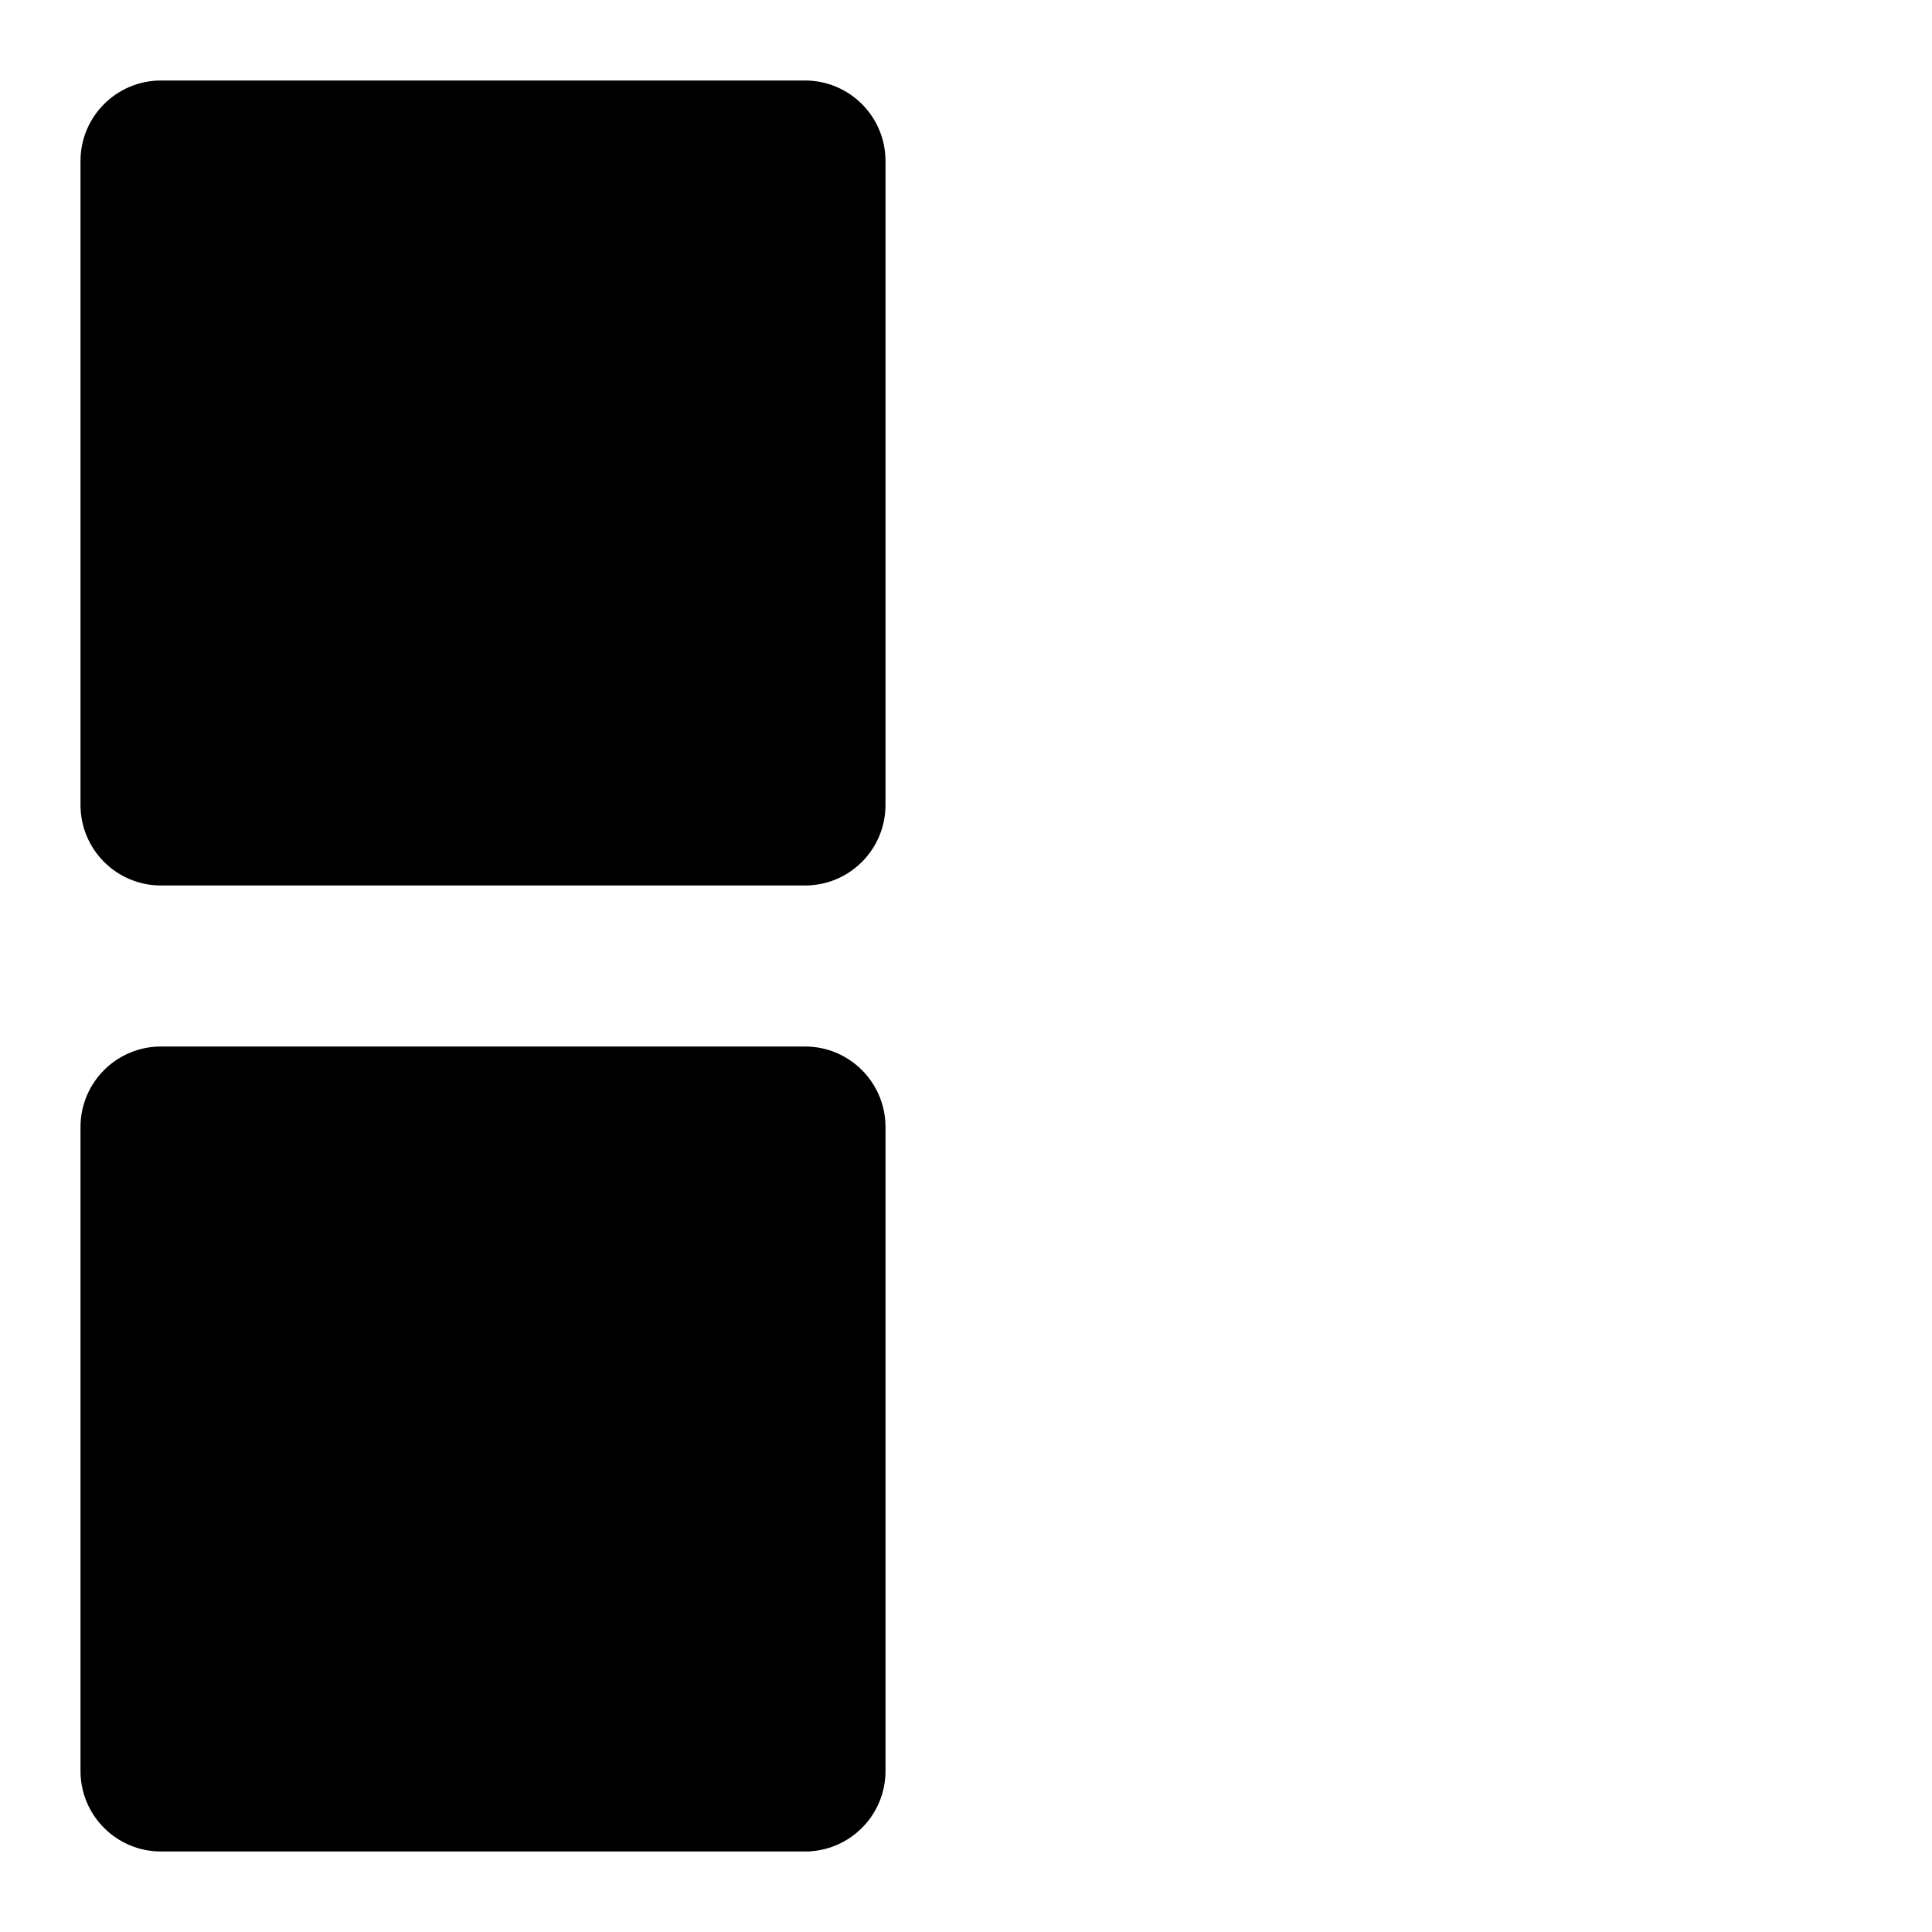
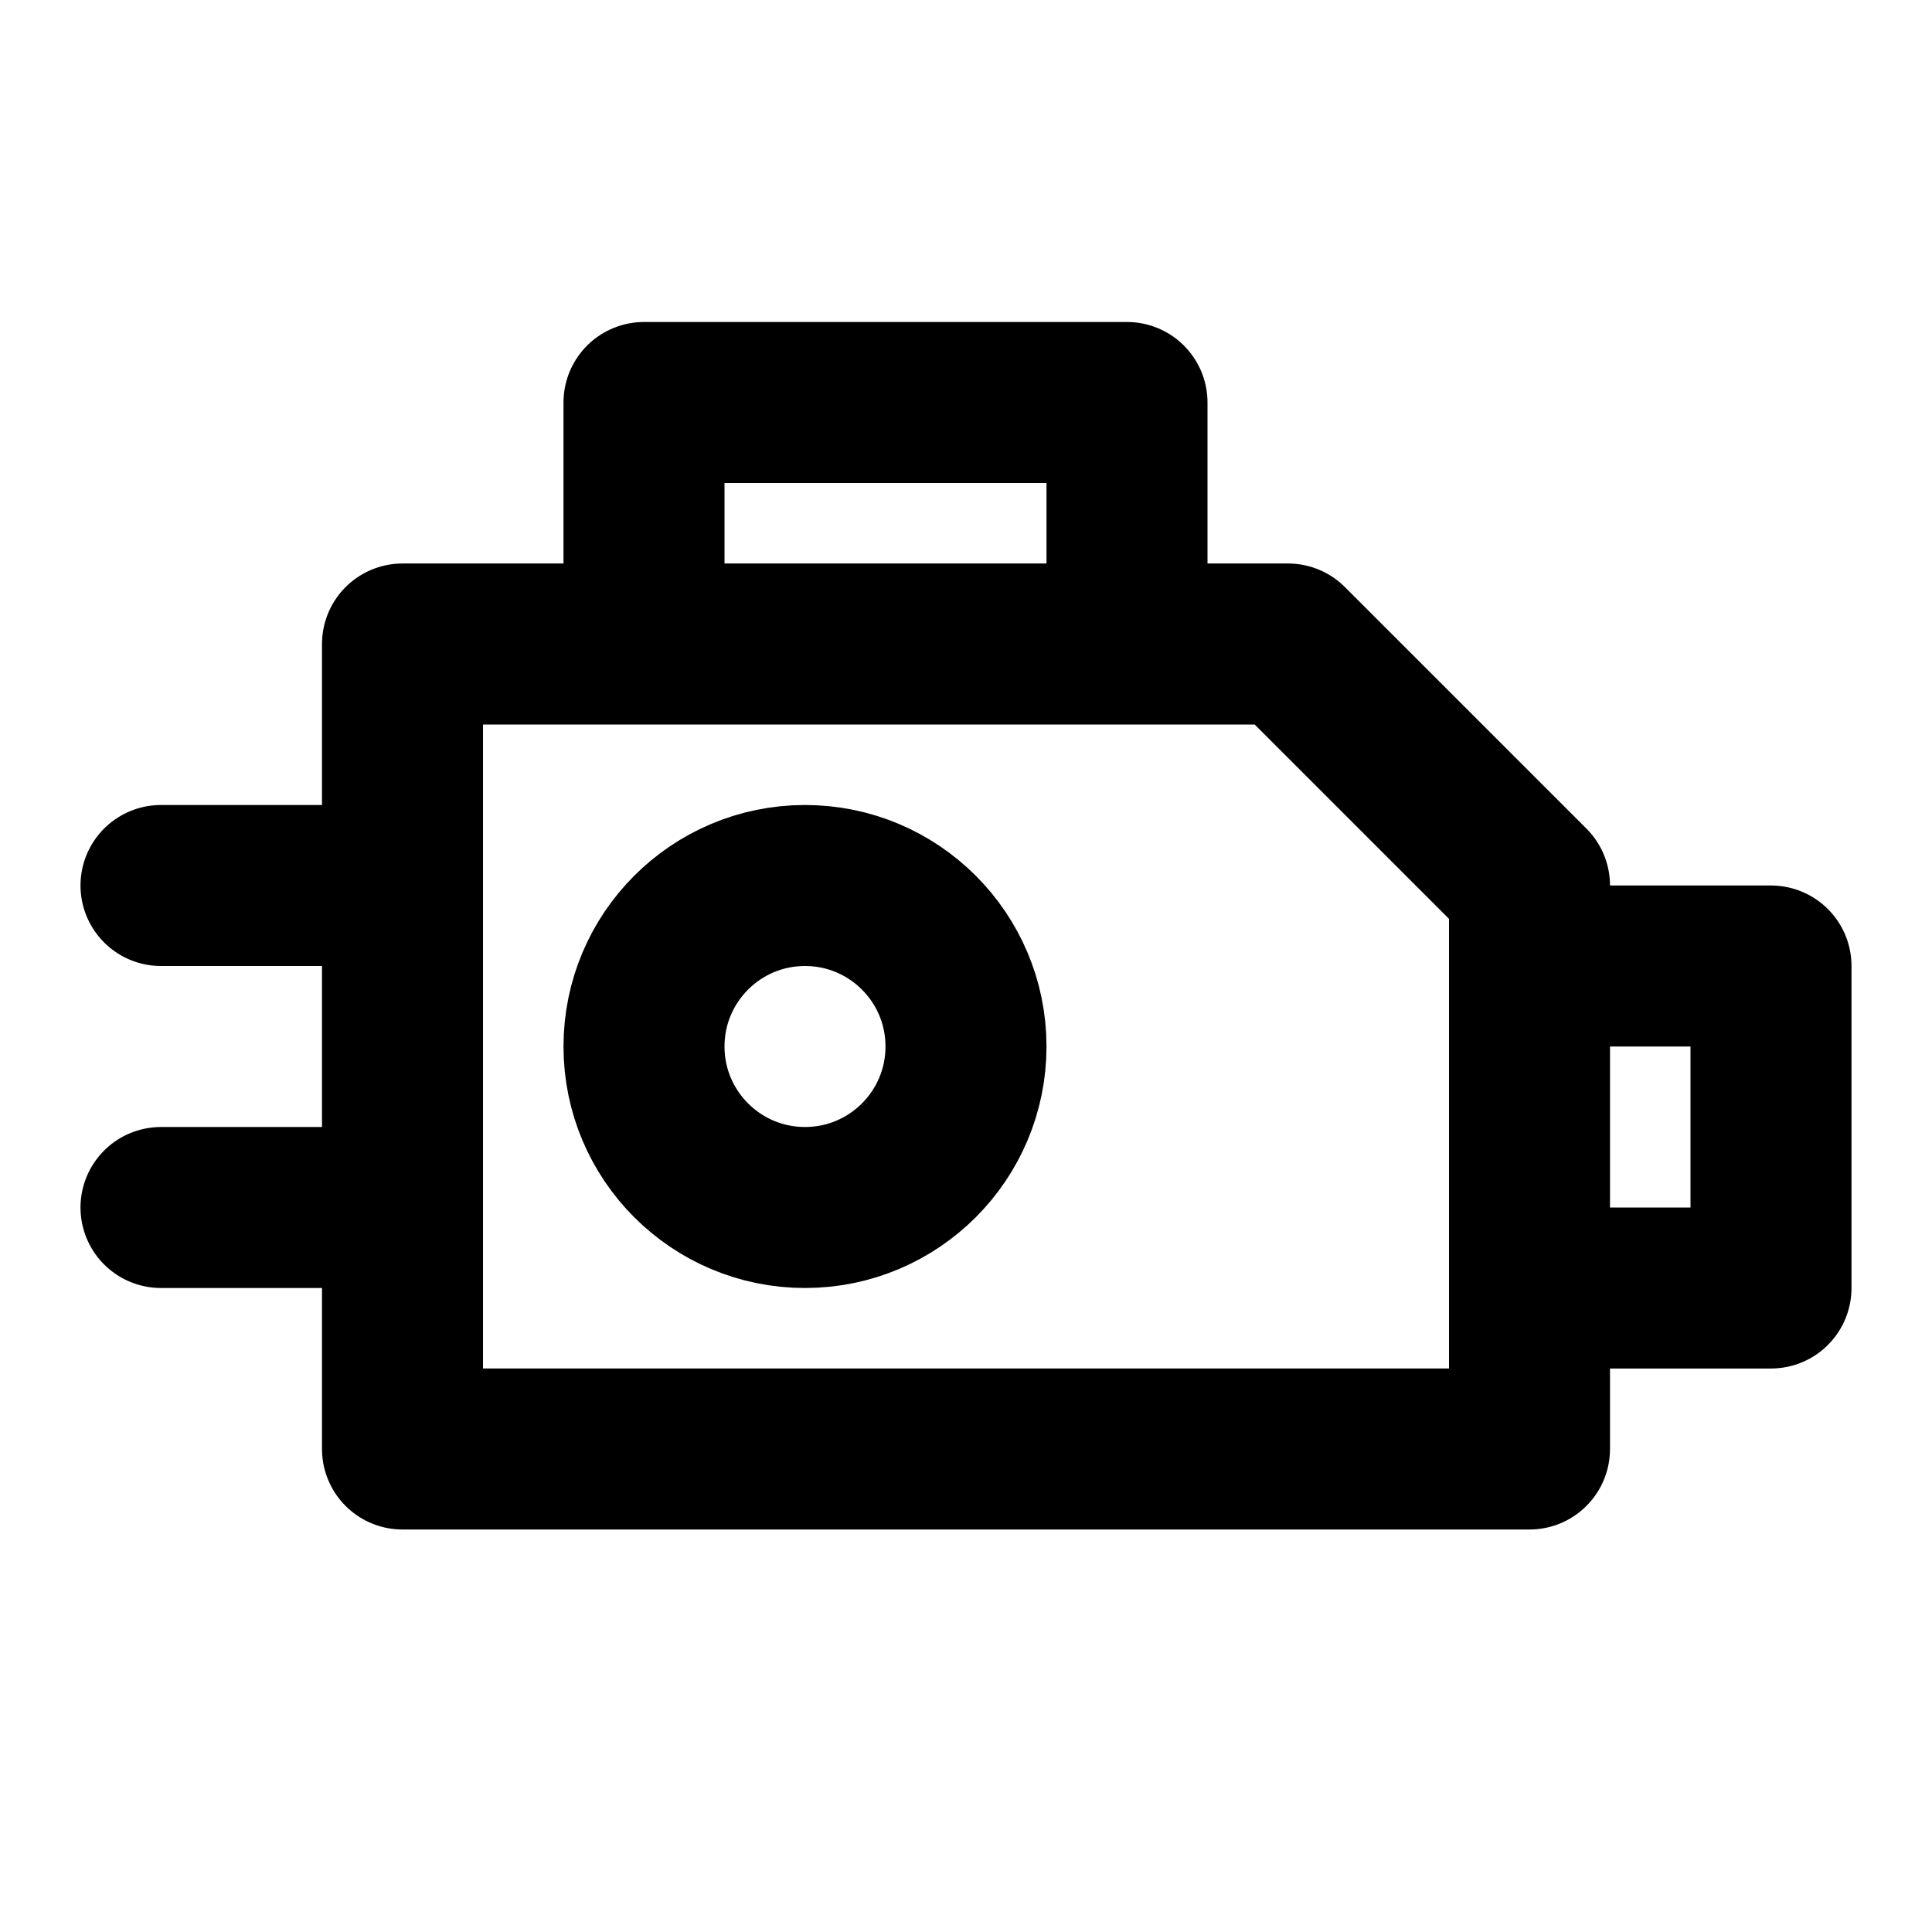
- <svg xmlns="http://www.w3.org/2000/svg" viewBox="0 0 24 24">
-   <rect width="10" height="10" x="1" y="1" fill="currentColor" rx="1">
-     <animate id="SVG7JagGz2Y" fill="freeze" attributeName="x" begin="0;SVGgDT19bUV.end" dur="0.2s" values="1;13" />
-     <animate id="SVGpS1BddYk" fill="freeze" attributeName="y" begin="SVGc7yq8dne.end" dur="0.2s" values="1;13" />
-     <animate id="SVGboa7EdFl" fill="freeze" attributeName="x" begin="SVG0ZX9C6Fa.end" dur="0.2s" values="13;1" />
-     <animate id="SVG6rrusL2C" fill="freeze" attributeName="y" begin="SVGTOnnO5Dr.end" dur="0.2s" values="13;1" />
-   </rect>
-   <rect width="10" height="10" x="1" y="13" fill="currentColor" rx="1">
-     <animate id="SVGc7yq8dne" fill="freeze" attributeName="y" begin="SVG7JagGz2Y.end" dur="0.2s" values="13;1" />
-     <animate id="SVG0ZX9C6Fa" fill="freeze" attributeName="x" begin="SVGpS1BddYk.end" dur="0.2s" values="1;13" />
-     <animate id="SVGTOnnO5Dr" fill="freeze" attributeName="y" begin="SVGboa7EdFl.end" dur="0.2s" values="1;13" />
-     <animate id="SVGgDT19bUV" fill="freeze" attributeName="x" begin="SVG6rrusL2C.end" dur="0.2s" values="13;1" />
-   </rect>
+ <svg xmlns="http://www.w3.org/2000/svg" viewBox="0 0 24 24" fill="none" stroke="currentColor" stroke-width="2" stroke-linecap="round" stroke-linejoin="round">
+   <path d="M5 8h11l3 3v7H5zM8 8V5h6v3M2 11h3M2 15h3M19 12h3v4h-3" />
+   <circle cx="10" cy="13" r="2" />
</svg>
